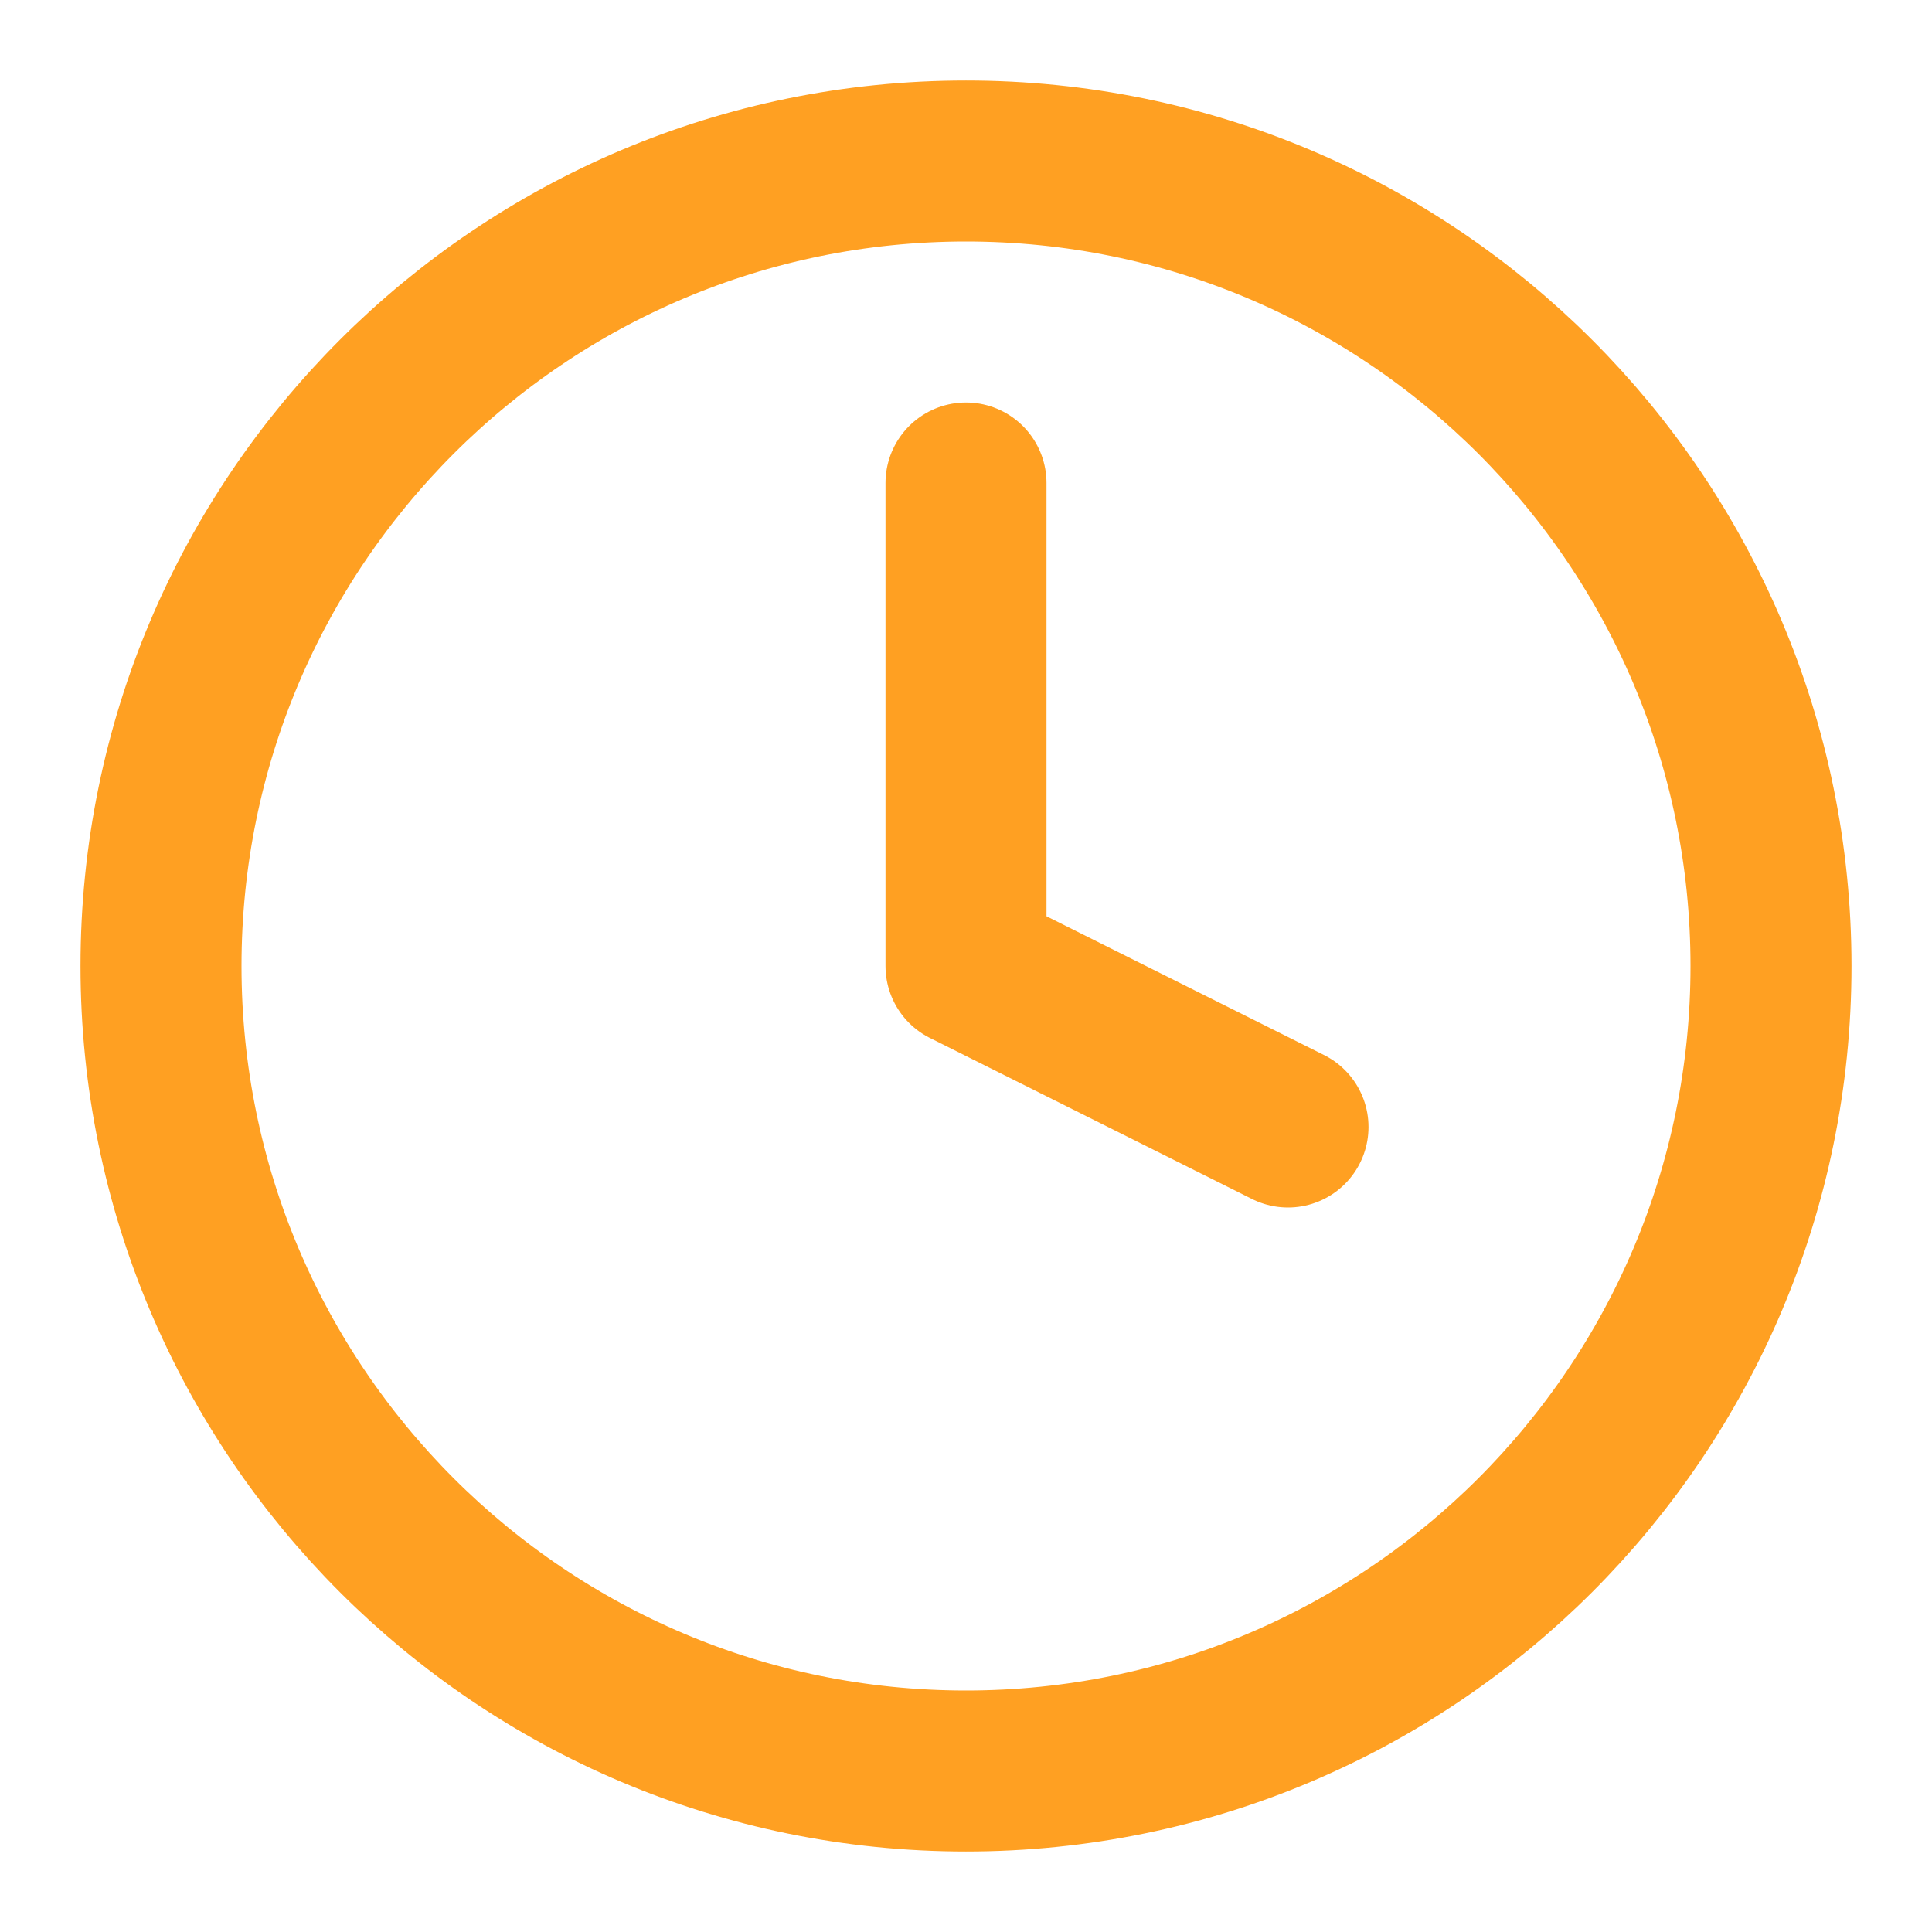
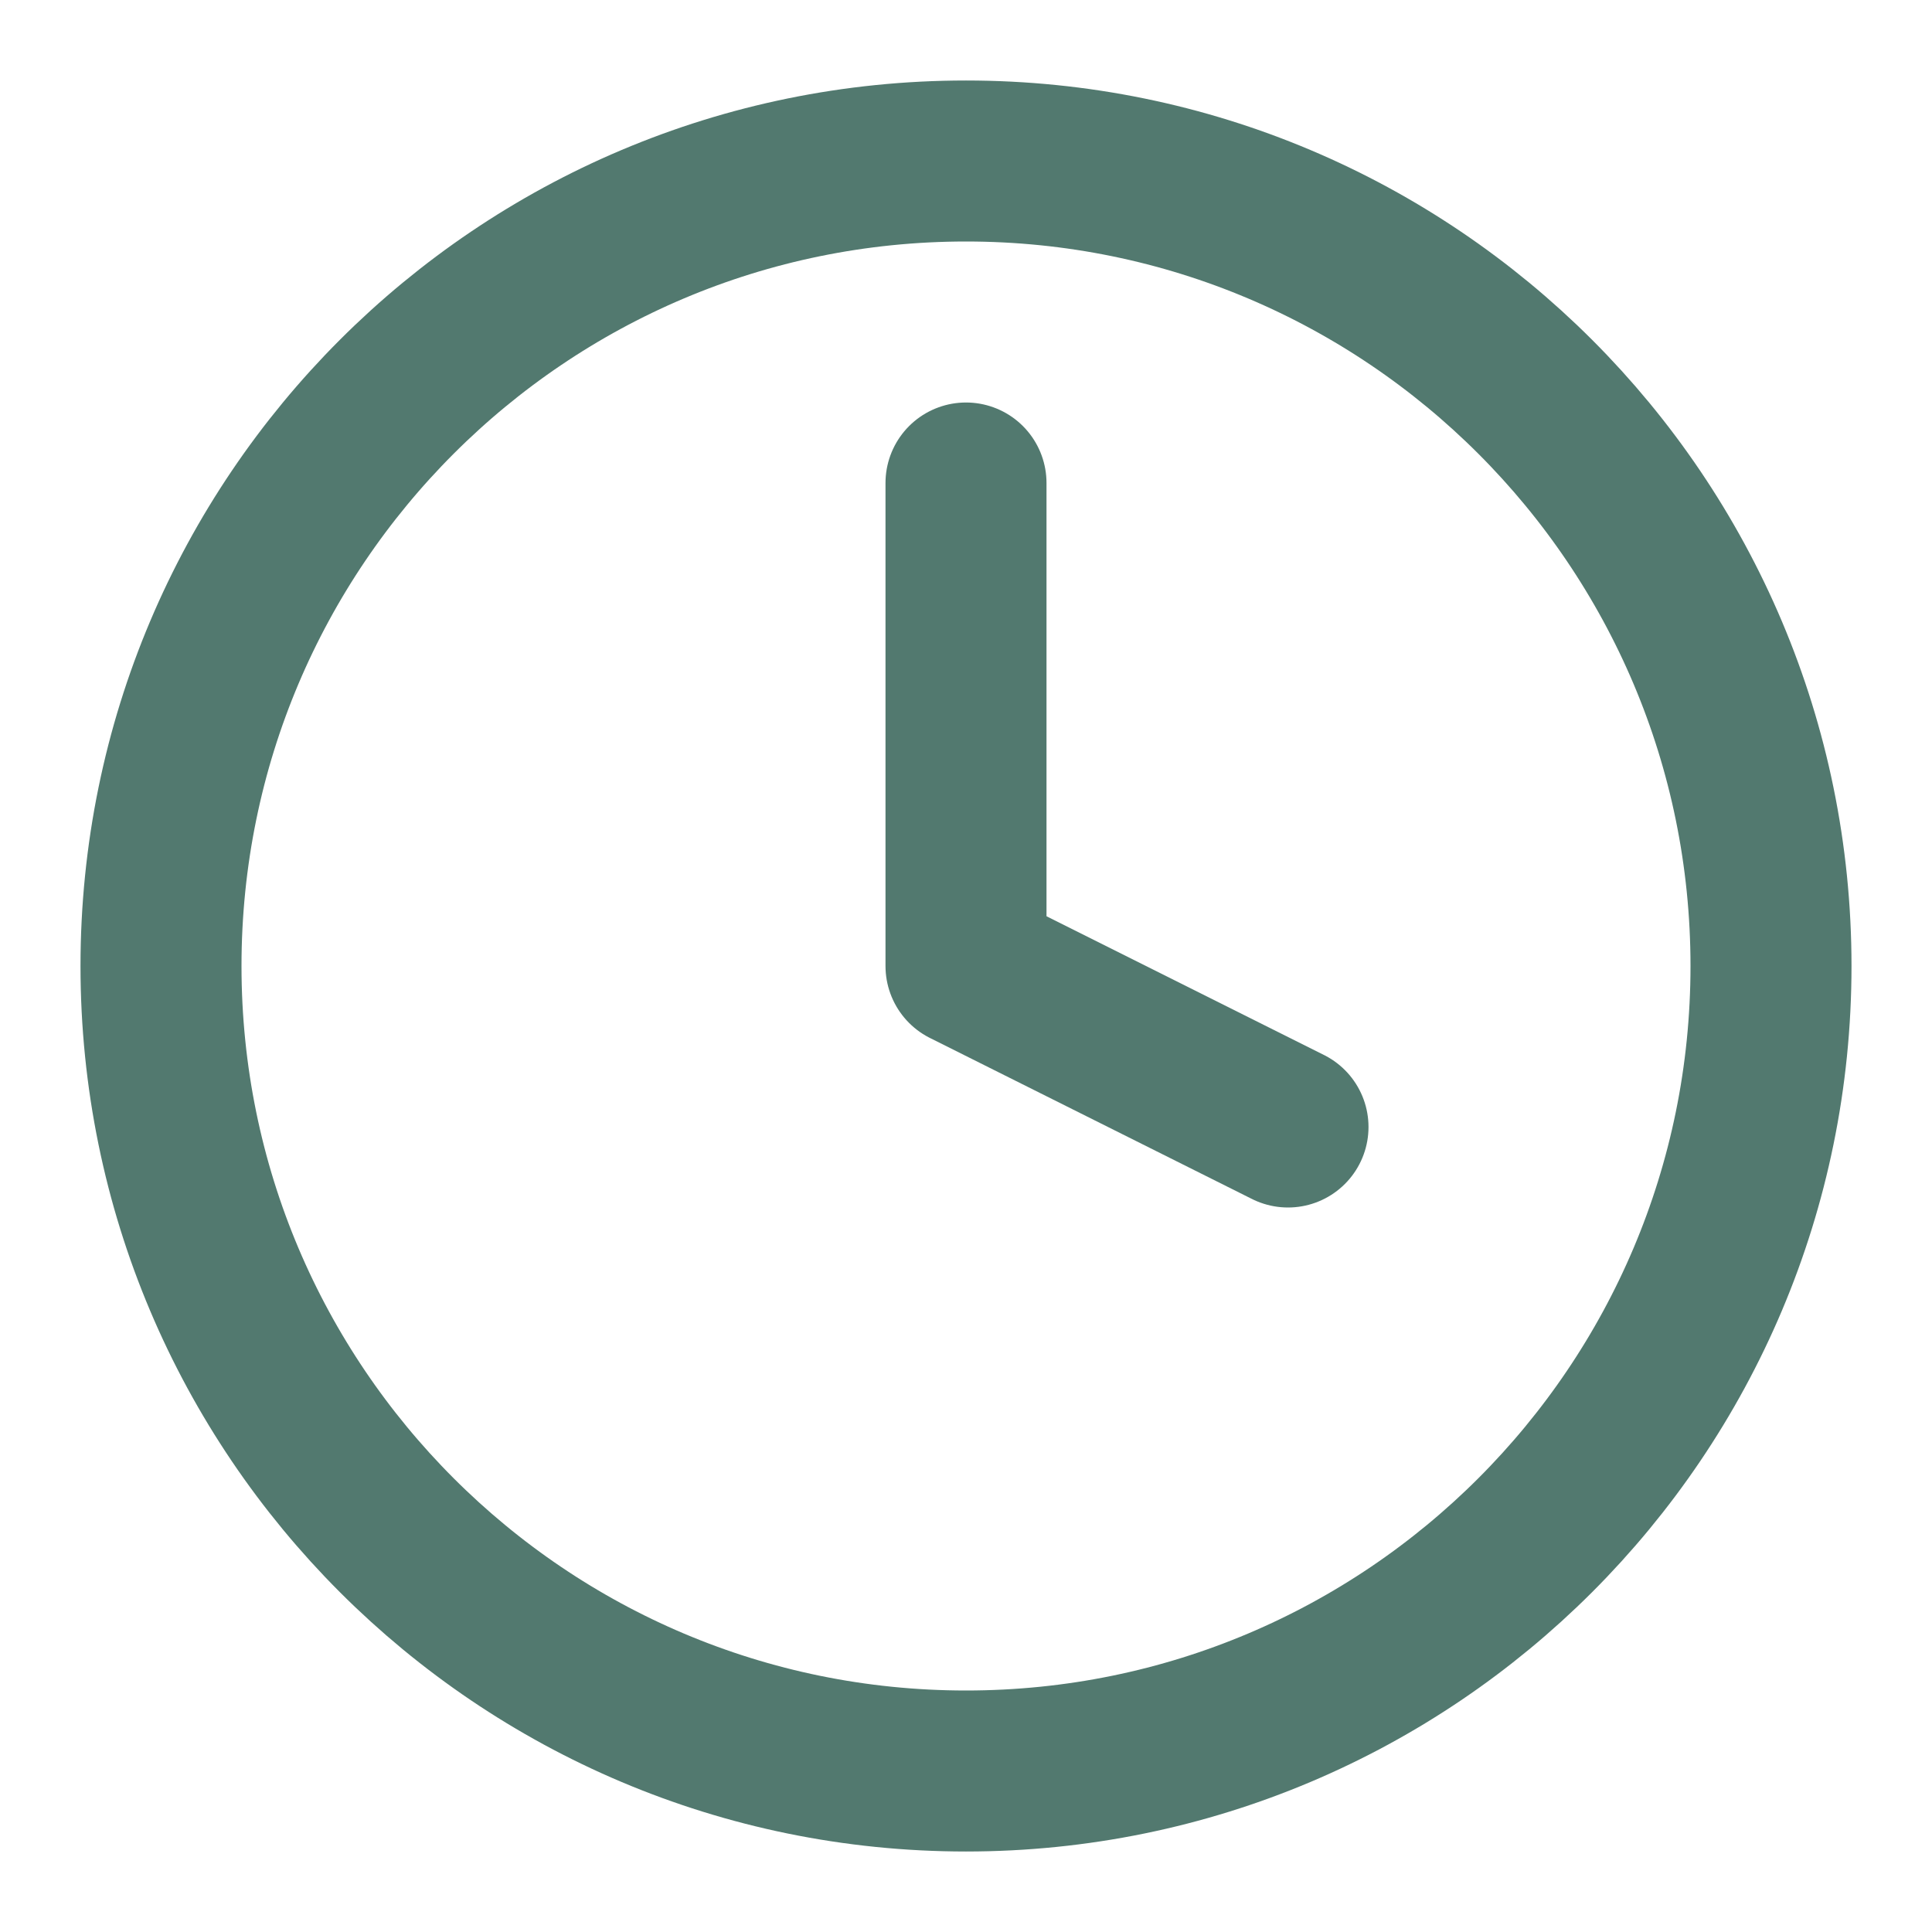
- <svg xmlns="http://www.w3.org/2000/svg" width="24" height="24" viewBox="0 0 24 24" fill="none" stroke="#ffa022" stroke-width="2" stroke-linecap="round" stroke-linejoin="round" class="feather feather-clock">
+ <svg xmlns="http://www.w3.org/2000/svg" width="24" height="24" viewBox="0 0 24 24" fill="none" stroke="#52796f" stroke-width="2" stroke-linecap="round" stroke-linejoin="round" class="feather feather-clock">
  <circle cx="12" cy="12" r="10" />
  <polyline points="12 6 12 12 16 14" />
</svg>
